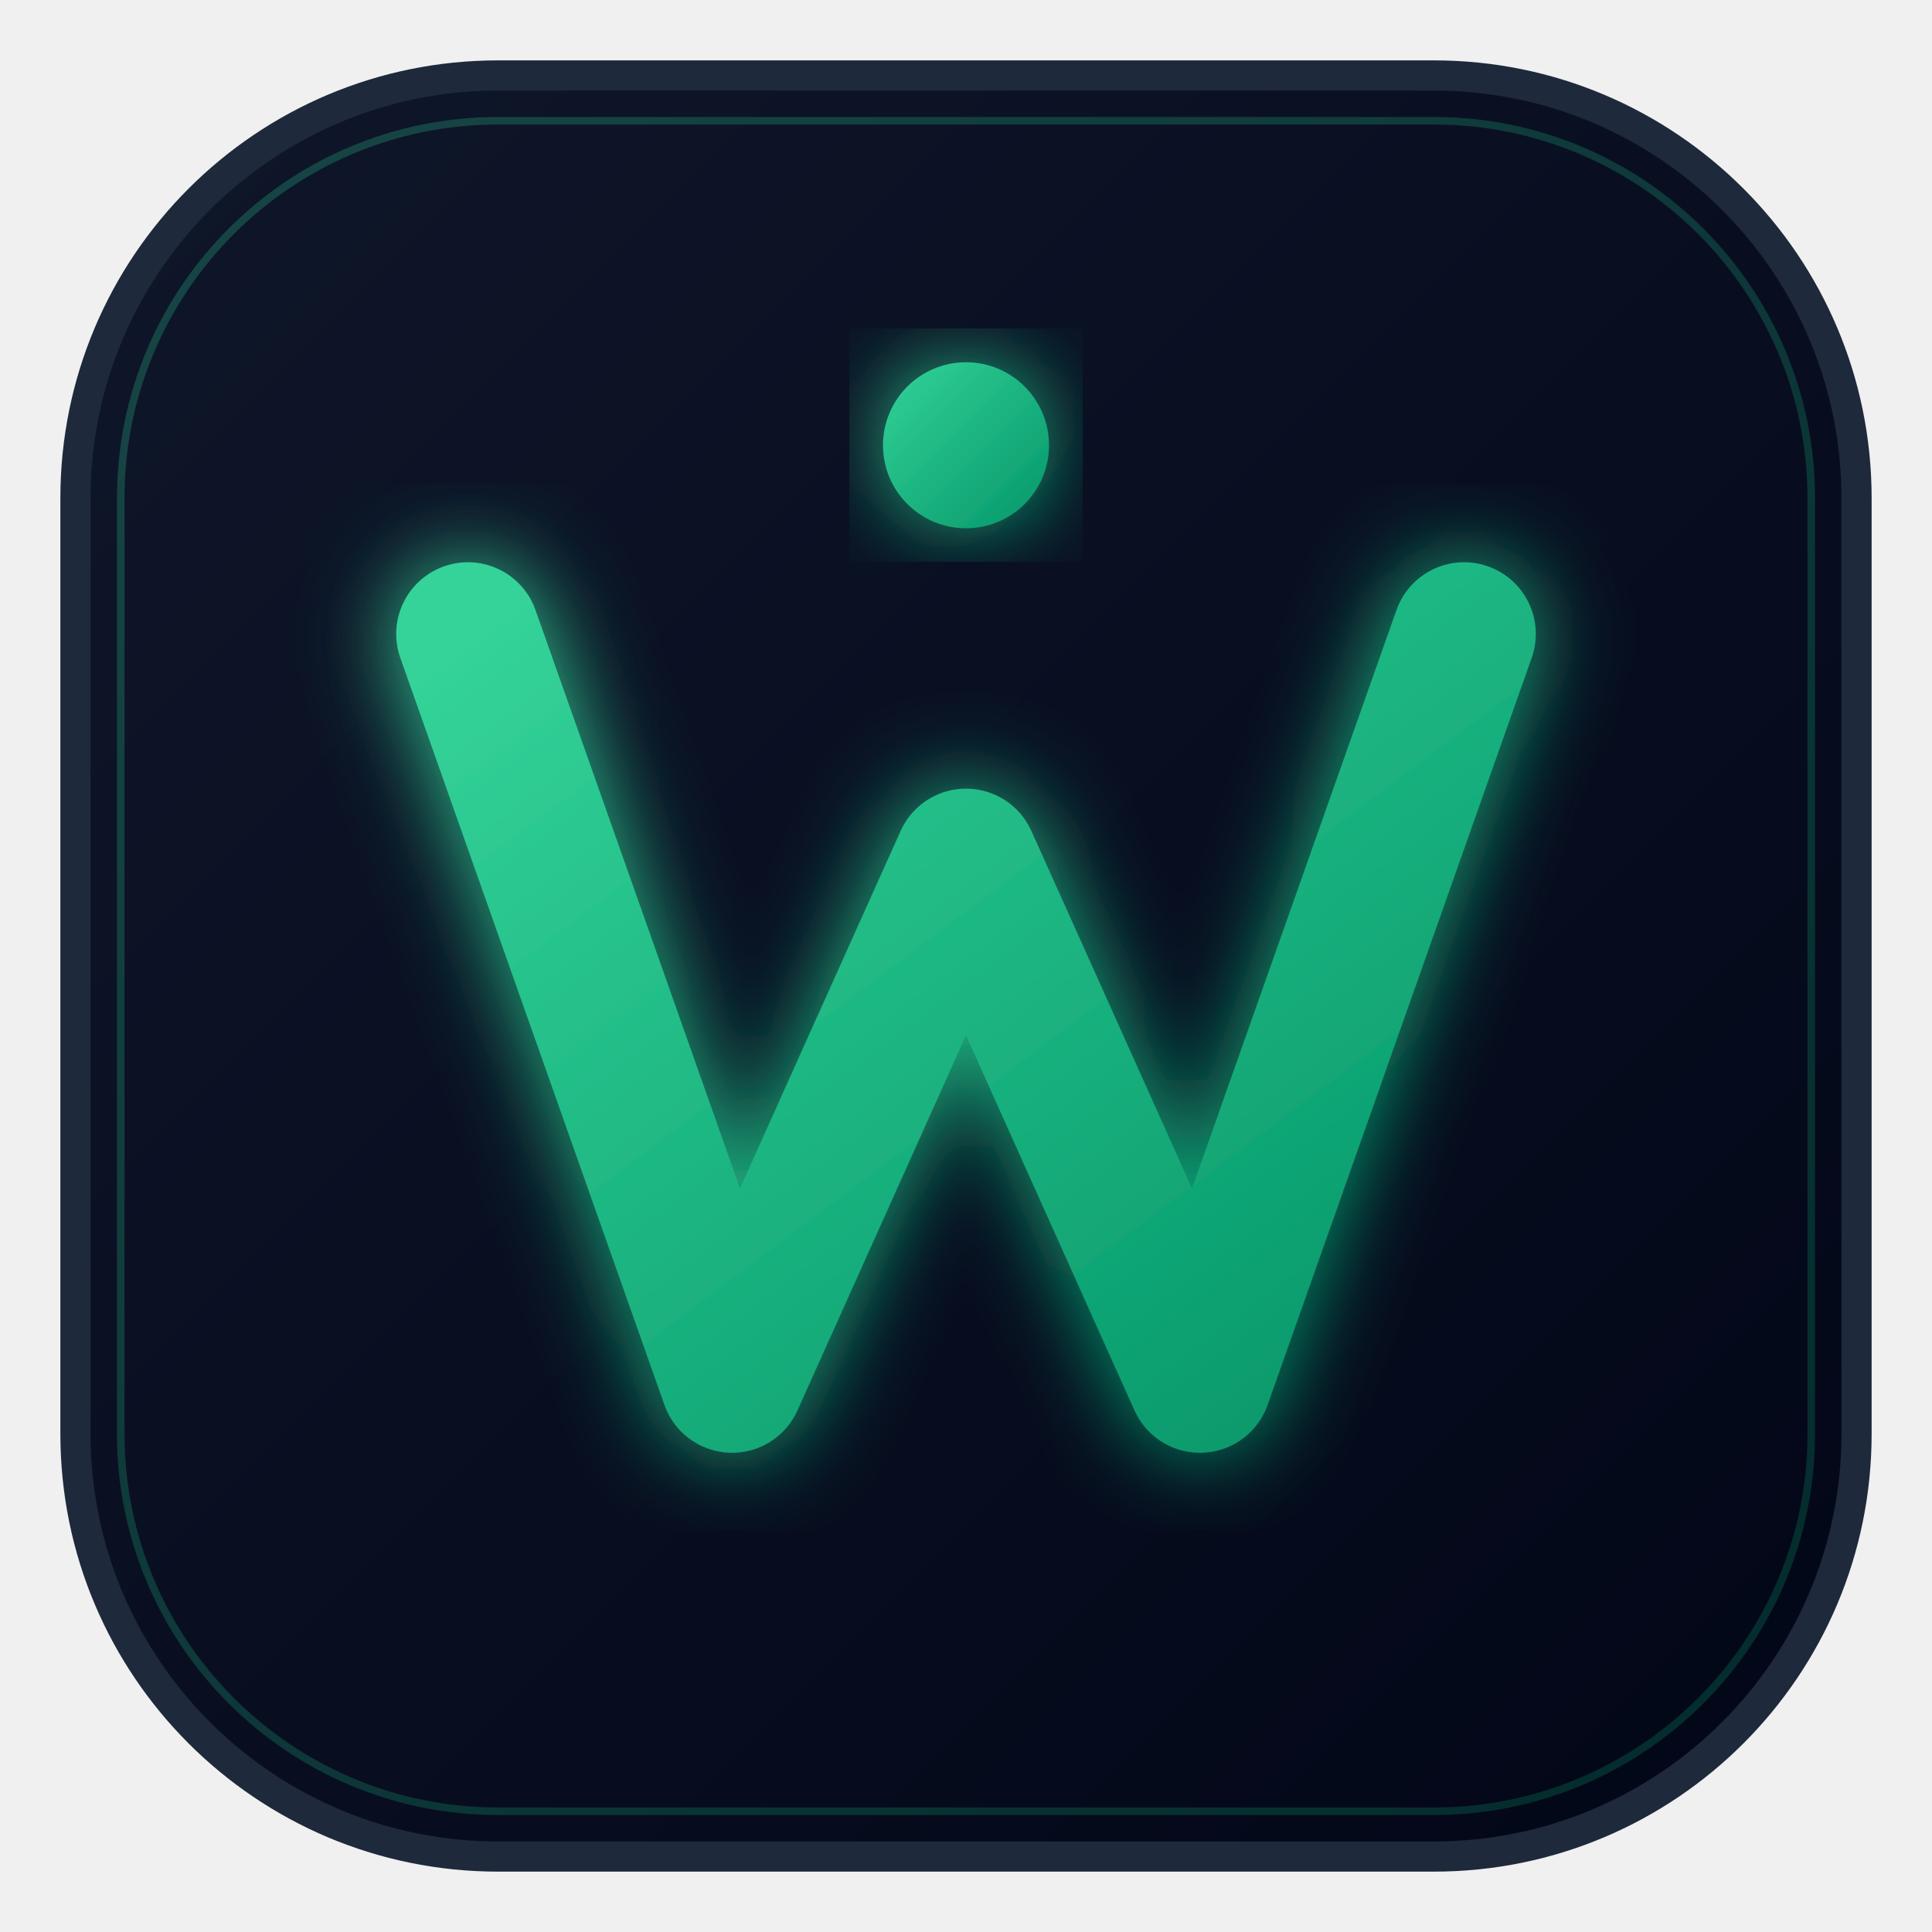
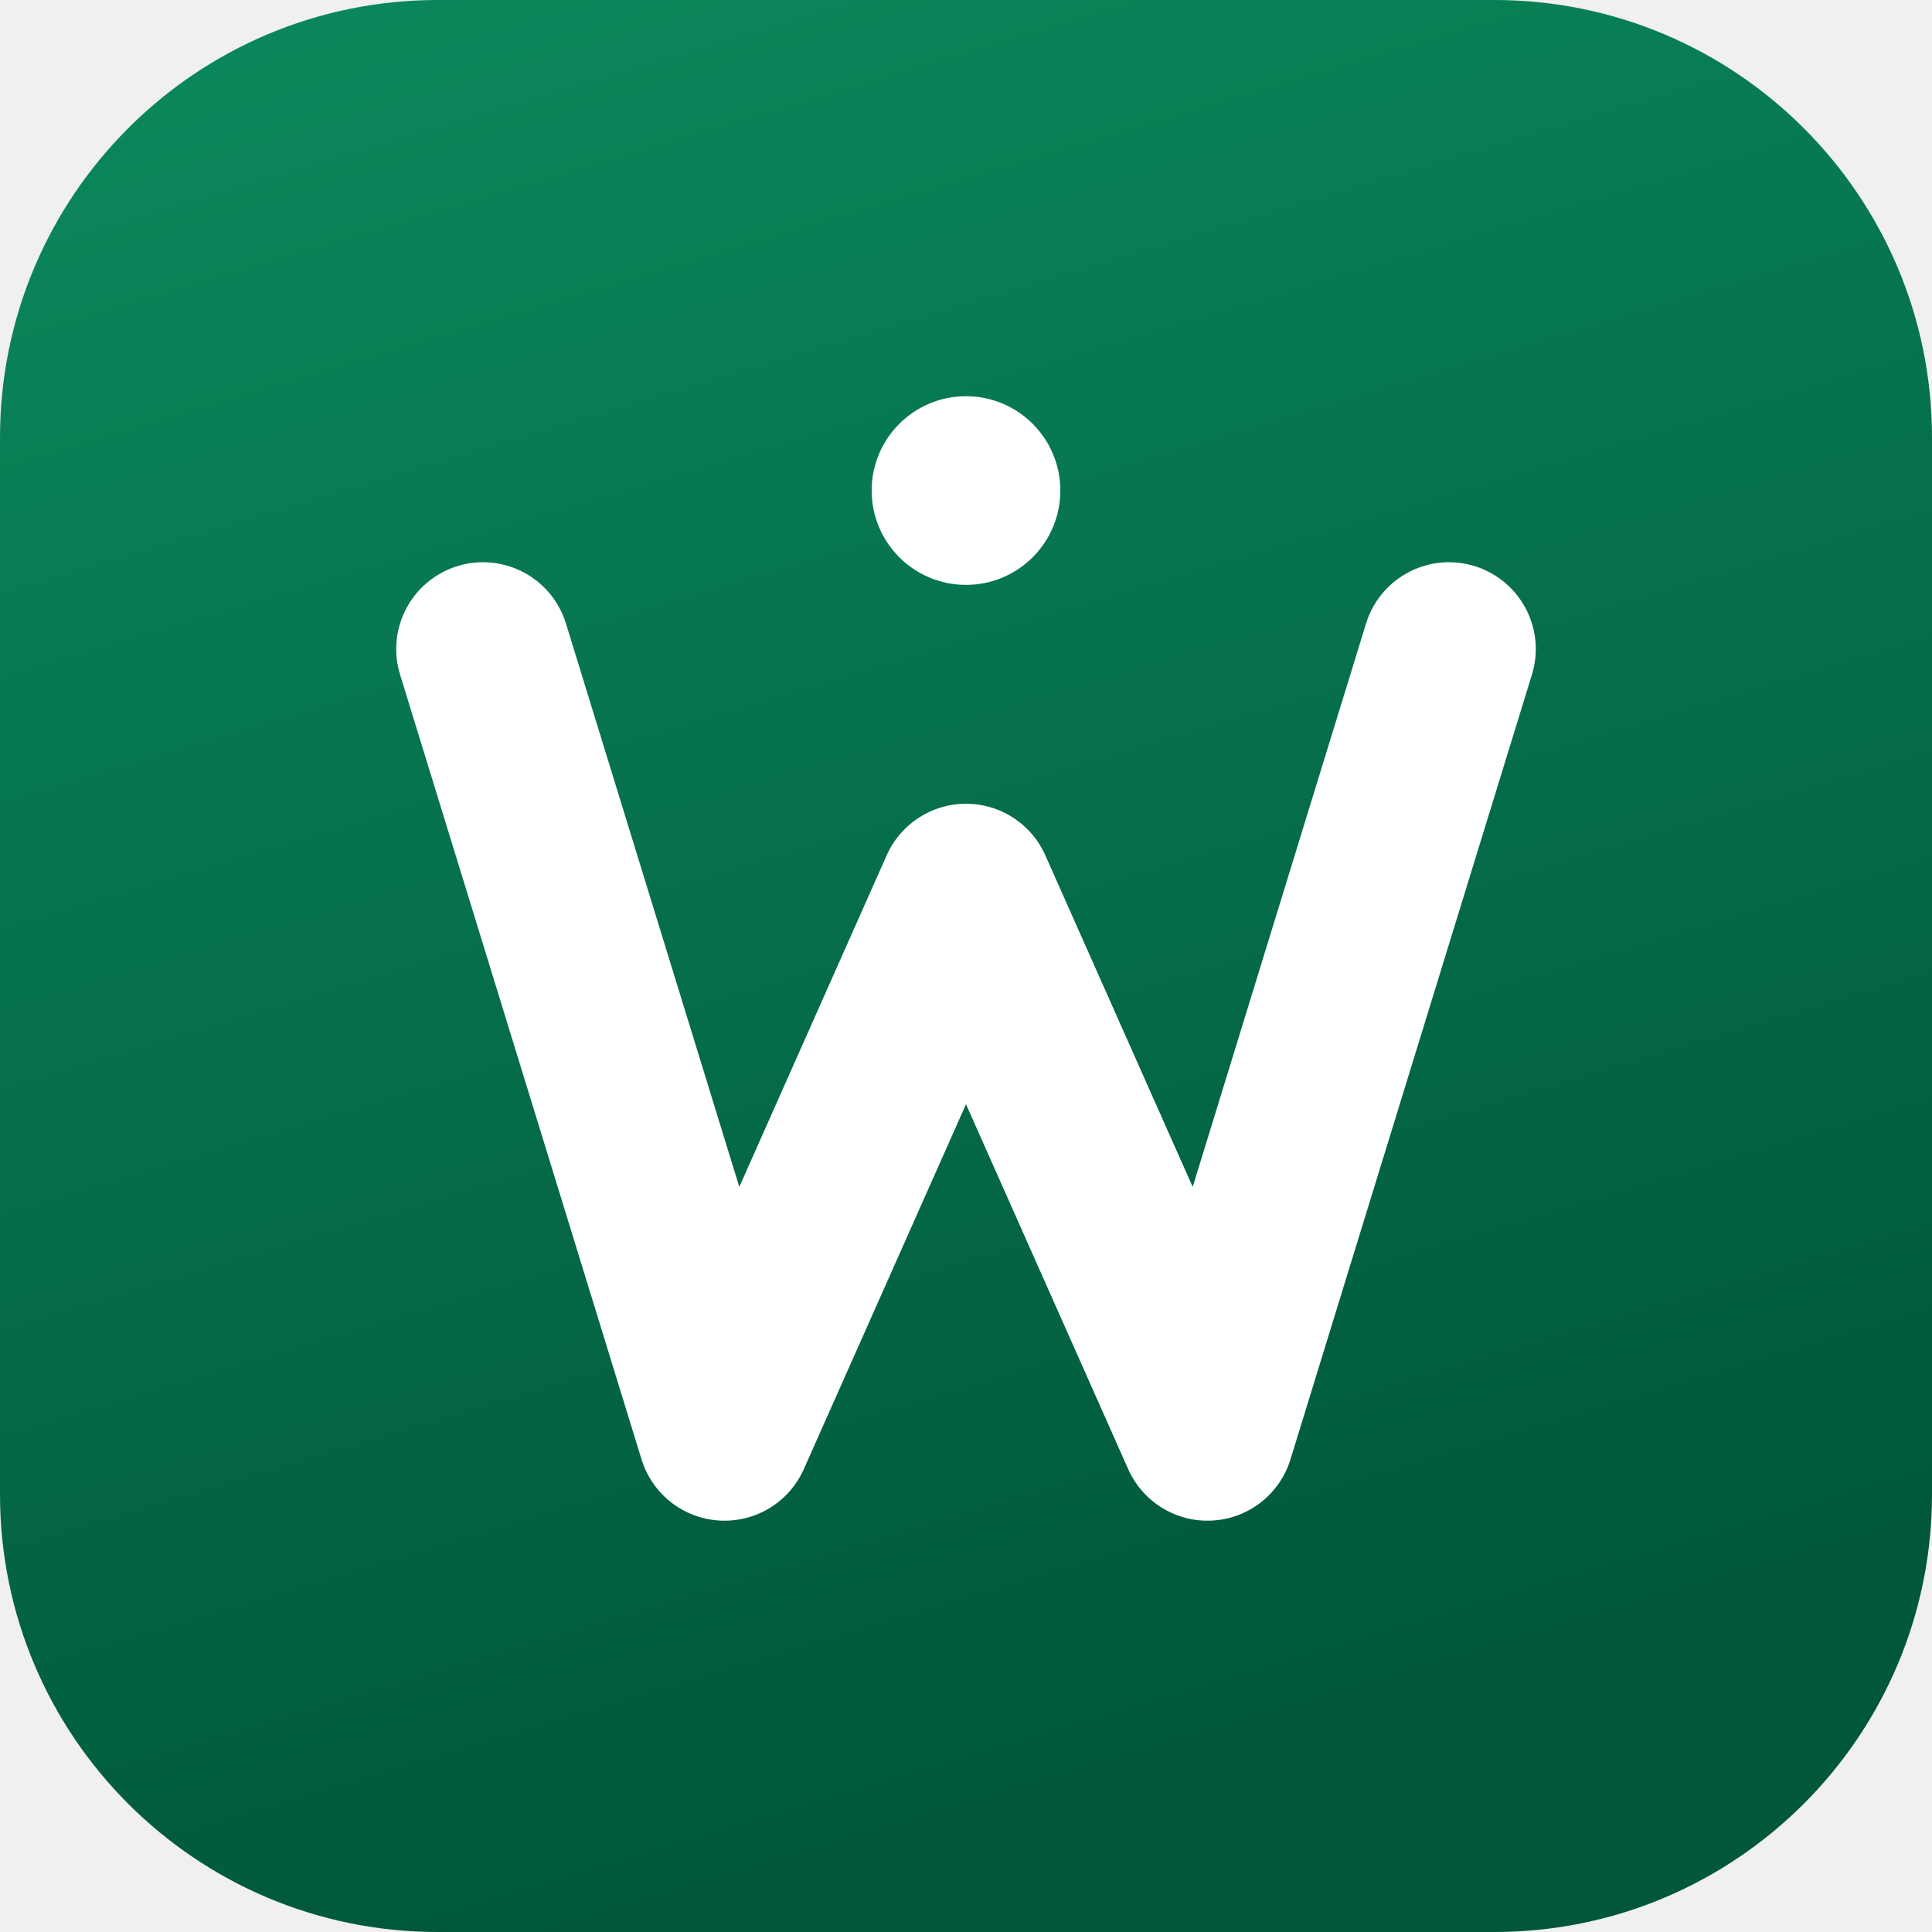
- <svg xmlns="http://www.w3.org/2000/svg" viewBox="0 0 512 512" width="100%" height="100%">
+ <svg xmlns="http://www.w3.org/2000/svg" viewBox="0 0 512 512" width="512" height="512" role="img" aria-label="Wakeel">
  <defs>
-     <linearGradient id="bgGrad" x1="0%" y1="0%" x2="100%" y2="100%">
-       <stop offset="0%" stop-color="#0f172a" />
-       <stop offset="100%" stop-color="#020617" />
+     <linearGradient id="t" x1="0" y1="0" x2="0.3" y2="1">
+       <stop offset="0" stop-color="#0B8A5C" />
+       <stop offset="1" stop-color="#00573A" />
    </linearGradient>
-     <linearGradient id="emeraldGrad" x1="0%" y1="0%" x2="100%" y2="100%">
-       <stop offset="0%" stop-color="#34d399" />
-       <stop offset="100%" stop-color="#059669" />
-     </linearGradient>
-     <filter id="glow" x="-20%" y="-20%" width="140%" height="140%">
-       <feGaussianBlur stdDeviation="12" result="blur" />
-       <feComposite in="SourceGraphic" in2="blur" operator="over" />
-     </filter>
  </defs>
-   <rect x="20" y="20" width="472" height="472" rx="112" fill="url(#bgGrad)" stroke="#1e293b" stroke-width="8" />
-   <rect x="32" y="32" width="448" height="448" rx="100" fill="none" stroke="url(#emeraldGrad)" stroke-width="2" opacity="0.25" />
-   <g id="monogram">
-     <circle cx="256" cy="118" r="22" fill="url(#emeraldGrad)" filter="url(#glow)" />
-     <path d="M 124 168 L 194 366 L 256 228 L 318 366 L 388 168" fill="none" stroke="url(#emeraldGrad)" stroke-width="38" stroke-linecap="round" stroke-linejoin="round" filter="url(#glow)" />
-   </g>
+   <rect width="512" height="512" rx="116" fill="url(#t)" />
+   <path d="M128 172 L192 380 L256 236 L320 380 L384 172" fill="none" stroke="#FFFFFF" stroke-width="46" stroke-linecap="round" stroke-linejoin="round" />
+   <circle cx="256" cy="130" r="25" fill="#FFFFFF" />
</svg>
